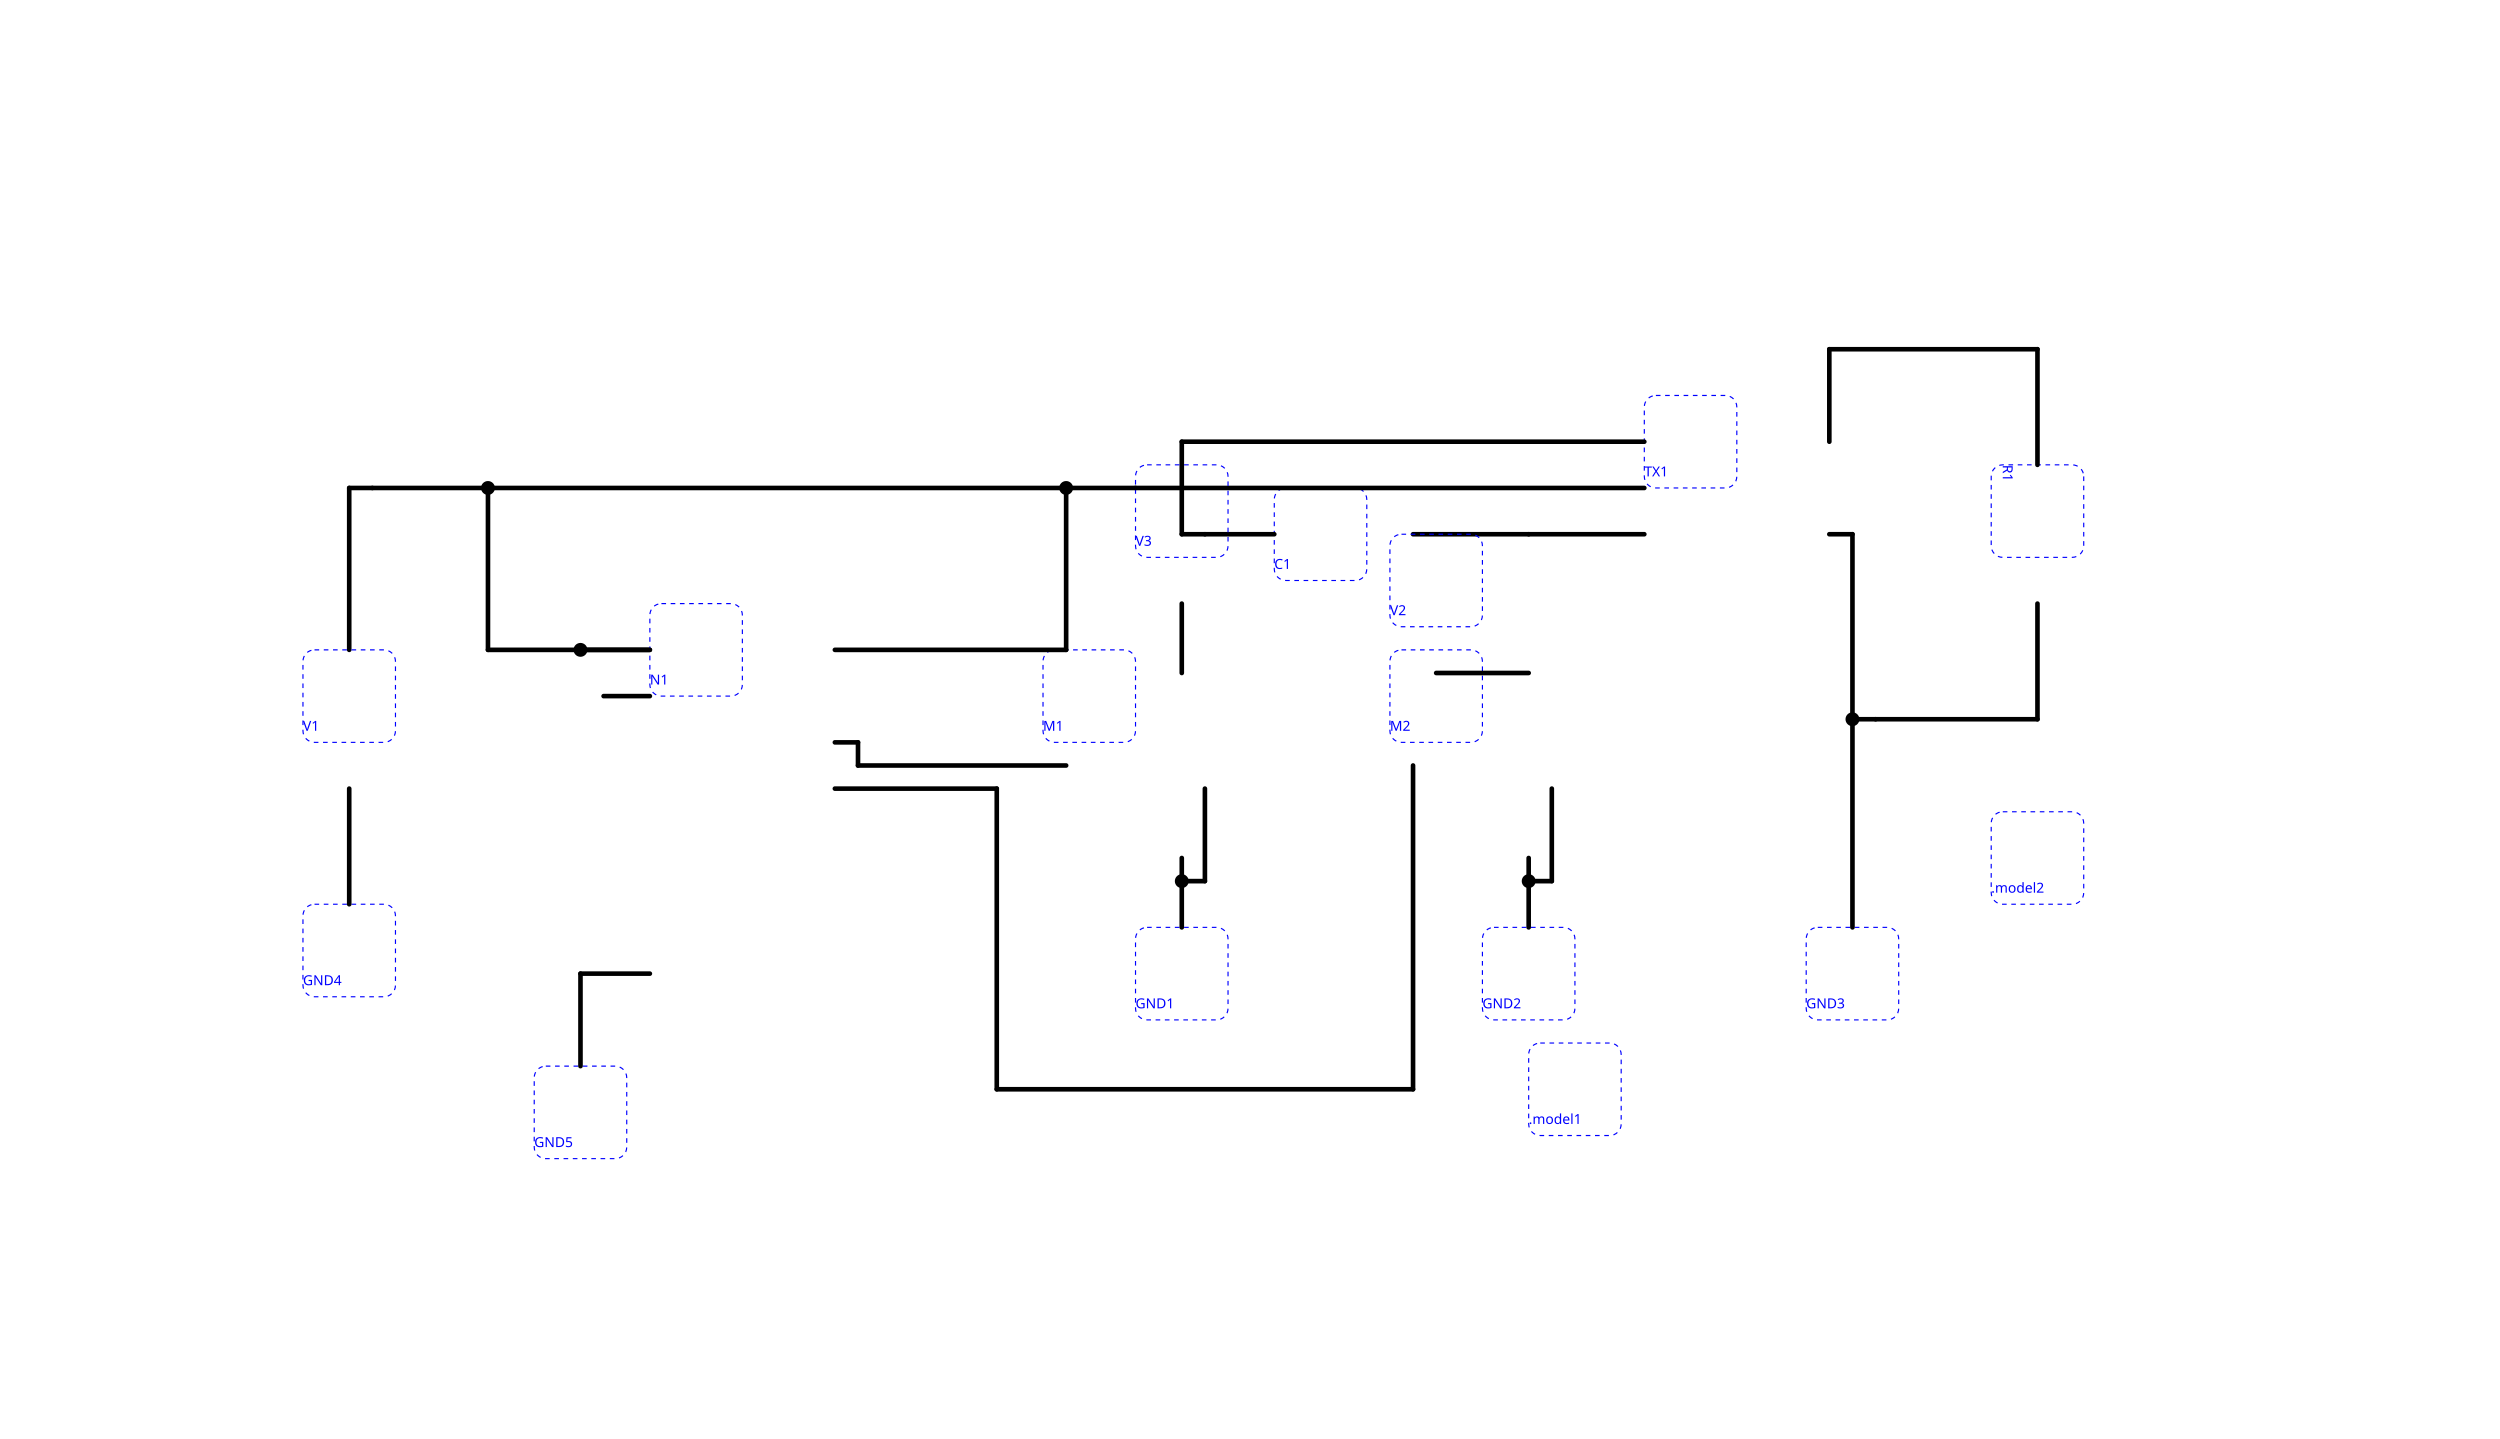
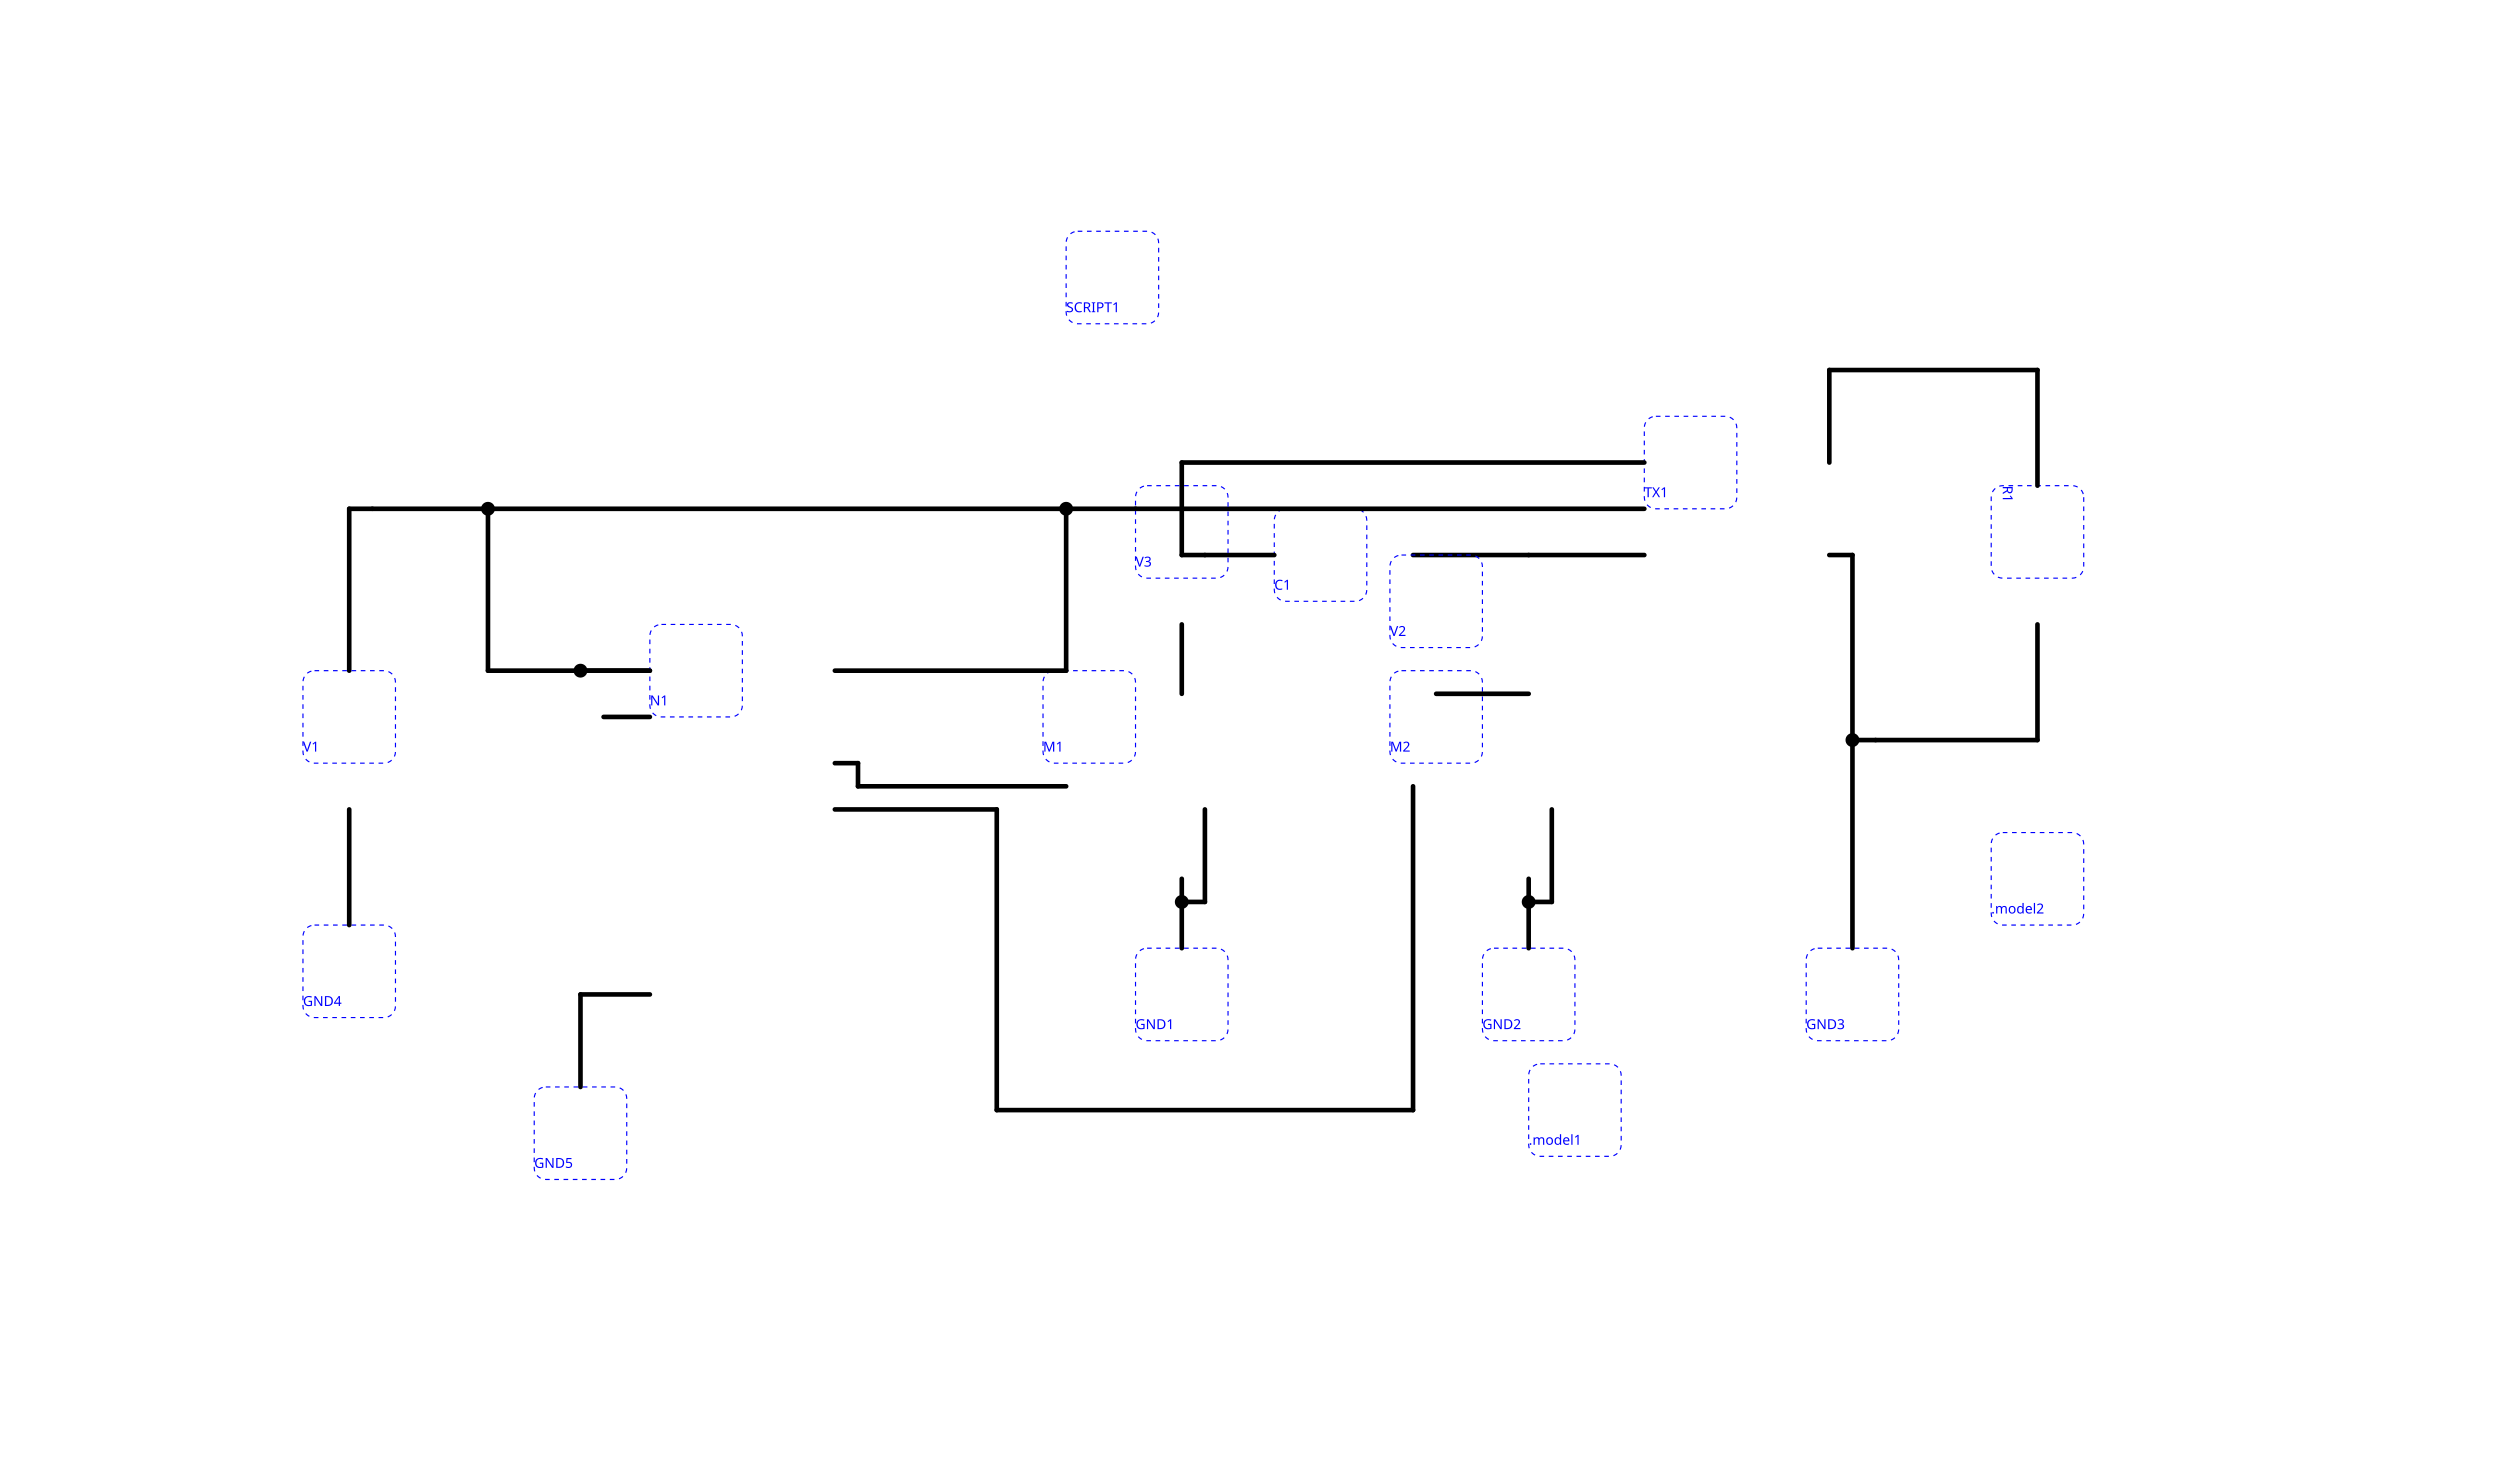
- <svg xmlns="http://www.w3.org/2000/svg" xmlns:ns1="http://opens-schematic.org" width="1081.0" height="622.0" viewBox="-621.0 -241.0 1081.0 622.0">
+ <svg xmlns="http://www.w3.org/2000/svg" xmlns:ns1="http://opens-schematic.org" width="1081.0" height="631.0" viewBox="-621.0 -250.0 1081.0 631.0">
  <g transform="translate(-170.0,40.0) rotate(0.0)" symbol_name="symbol" name="M1" save_v="True" save_i="False" param_MODEL="POWER_NMOS" param_L="1u" param_W="10u" param_M="1" library_path="opensLib/nmos/symbol.svg">
    <rect width="40" height="40" rx="5" fill="none" stroke="blue" stroke-width="0.5" style="stroke-dasharray: 2,2;" />
    <text y="35" fill="blue" style="font-size: 6px; font-family: sans-serif;">M1</text>
  </g>
  <g transform="translate(90.0,-70.0) rotate(0.0)" symbol_name="symbol" name="TX1" save_v="True" save_i="False" param_LP1="300u" param_LP2="300u" param_LS="1m" param_K="0.99" library_path="opensLib/transformer_ct/symbol.svg">
    <rect width="40" height="40" rx="5" fill="none" stroke="blue" stroke-width="0.5" style="stroke-dasharray: 2,2;" />
    <text y="35" fill="blue" style="font-size: 6px; font-family: sans-serif;">TX1</text>
  </g>
  <g transform="translate(-20.0,40.0) rotate(0.0)" symbol_name="symbol" name="M2" save_v="True" save_i="False" param_MODEL="POWER_NMOS" param_L="1u" param_W="10u" param_M="1" library_path="opensLib/nmos/symbol.svg">
    <rect width="40" height="40" rx="5" fill="none" stroke="blue" stroke-width="0.5" style="stroke-dasharray: 2,2;" />
    <text y="35" fill="blue" style="font-size: 6px; font-family: sans-serif;">M2</text>
  </g>
  <g transform="translate(-70.0,-30.0) rotate(0.0)" symbol_name="symbol" name="C1" save_v="True" save_i="False" param_C="2u" param_IC="0" param_SUPPORTS_CURRENT="True" library_path="opensLib/capacitor/symbol.svg">
    <rect width="40" height="40" rx="5" fill="none" stroke="blue" stroke-width="0.5" style="stroke-dasharray: 2,2;" />
    <text y="35" fill="blue" style="font-size: 6px; font-family: sans-serif;">C1</text>
  </g>
  <line x1="90.0" y1="-30.0" x2="-130.0" y2="-30.0" stroke="black" stroke-width="2" stroke-linecap="round" net_name="VIN" />
  <line x1="90.0" y1="-50.0" x2="-110.0" y2="-50.0" stroke="black" stroke-width="2" stroke-linecap="round" />
  <line x1="90.0" y1="-10.0" x2="40.0" y2="-10.0" stroke="black" stroke-width="2" stroke-linecap="round" />
  <g transform="translate(-130.0,160.0) rotate(0.0)" symbol_name="symbol" name="GND1" save_v="True" save_i="False" library_path="opensLib/gnd/symbol.svg">
    <rect width="40" height="40" rx="5" fill="none" stroke="blue" stroke-width="0.5" style="stroke-dasharray: 2,2;" />
    <text y="35" fill="blue" style="font-size: 6px; font-family: sans-serif;">GND1</text>
  </g>
  <g transform="translate(20.0,160.0) rotate(0.0)" symbol_name="symbol" name="GND2" save_v="True" save_i="False" library_path="opensLib/gnd/symbol.svg">
    <rect width="40" height="40" rx="5" fill="none" stroke="blue" stroke-width="0.5" style="stroke-dasharray: 2,2;" />
    <text y="35" fill="blue" style="font-size: 6px; font-family: sans-serif;">GND2</text>
  </g>
  <g transform="translate(160.0,160.0) rotate(0.0)" symbol_name="symbol" name="GND3" save_v="True" save_i="False" library_path="opensLib/gnd/symbol.svg">
    <rect width="40" height="40" rx="5" fill="none" stroke="blue" stroke-width="0.5" style="stroke-dasharray: 2,2;" />
    <text y="35" fill="blue" style="font-size: 6px; font-family: sans-serif;">GND3</text>
  </g>
  <line x1="180.0" y1="160.0" x2="180.0" y2="-10.0" stroke="black" stroke-width="2" stroke-linecap="round" />
  <line x1="180.0" y1="-10.0" x2="170.0" y2="-10.0" stroke="black" stroke-width="2" stroke-linecap="round" />
  <line x1="40.0" y1="160.0" x2="40.0" y2="130.0" stroke="black" stroke-width="2" stroke-linecap="round" />
  <line x1="50.0" y1="100.0" x2="50.0" y2="140.0" stroke="black" stroke-width="2" stroke-linecap="round" />
  <line x1="50.0" y1="140.0" x2="40.0" y2="140.0" stroke="black" stroke-width="2" stroke-linecap="round" />
  <line x1="-100.0" y1="100.0" x2="-100.0" y2="140.0" stroke="black" stroke-width="2" stroke-linecap="round" />
  <line x1="-100.0" y1="140.0" x2="-110.0" y2="140.0" stroke="black" stroke-width="2" stroke-linecap="round" />
  <line x1="-110.0" y1="140.0" x2="-110.0" y2="160.0" stroke="black" stroke-width="2" stroke-linecap="round" />
  <line x1="-110.0" y1="140.0" x2="-110.0" y2="130.0" stroke="black" stroke-width="2" stroke-linecap="round" />
  <g transform="translate(-490.0,150.0) rotate(0.0)" symbol_name="symbol" name="GND4" save_v="True" save_i="False" library_path="opensLib/gnd/symbol.svg">
    <rect width="40" height="40" rx="5" fill="none" stroke="blue" stroke-width="0.5" style="stroke-dasharray: 2,2;" />
    <text y="35" fill="blue" style="font-size: 6px; font-family: sans-serif;">GND4</text>
  </g>
  <line x1="-470.0" y1="150.0" x2="-470.0" y2="100.0" stroke="black" stroke-width="2" stroke-linecap="round" />
  <g transform="translate(280.0,-40.0) rotate(90.0)" symbol_name="symbol" name="R1" save_v="True" save_i="False" param_R="100" param_SUPPORTS_CURRENT="True" library_path="opensLib/resistor/symbol.svg">
    <rect width="40" height="40" rx="5" fill="none" stroke="blue" stroke-width="0.5" style="stroke-dasharray: 2,2;" />
    <text y="35" fill="blue" style="font-size: 6px; font-family: sans-serif;">R1</text>
  </g>
  <line x1="170.0" y1="-50.0" x2="170.0" y2="-90.0" stroke="black" stroke-width="2" stroke-linecap="round" net_name="VOUT" />
  <line x1="170.0" y1="-90.0" x2="260.0" y2="-90.0" stroke="black" stroke-width="2" stroke-linecap="round" net_name="VOUT" />
  <line x1="260.0" y1="-90.0" x2="260.0" y2="-40.0" stroke="black" stroke-width="2" stroke-linecap="round" net_name="VOUT" />
  <line x1="260.0" y1="20.0" x2="260.0" y2="70.0" stroke="black" stroke-width="2" stroke-linecap="round" />
  <line x1="260.0" y1="70.0" x2="190.0" y2="70.0" stroke="black" stroke-width="2" stroke-linecap="round" />
  <line x1="190.0" y1="70.0" x2="180.0" y2="70.0" stroke="black" stroke-width="2" stroke-linecap="round" />
  <line x1="-340.0" y1="40.0" x2="-370.0" y2="40.0" stroke="black" stroke-width="2" stroke-linecap="round" net_name="VIN" />
  <g transform="translate(-390.0,220.0) rotate(0.0)" symbol_name="symbol" name="GND5" save_v="True" save_i="False" library_path="opensLib/gnd/symbol.svg">
    <rect width="40" height="40" rx="5" fill="none" stroke="blue" stroke-width="0.5" style="stroke-dasharray: 2,2;" />
    <text y="35" fill="blue" style="font-size: 6px; font-family: sans-serif;">GND5</text>
  </g>
  <line x1="-370.0" y1="220.0" x2="-370.0" y2="180.0" stroke="black" stroke-width="2" stroke-linecap="round" net_name="0" />
  <line x1="-370.0" y1="180.0" x2="-340.0" y2="180.0" stroke="black" stroke-width="2" stroke-linecap="round" net_name="0" />
  <g transform="translate(40.0,210.0) rotate(0.0)" symbol_name="symbol" name=".model1" save_v="True" save_i="False" param_MODELNAME="POWER_NMOS" param_TYPE="NMOS" param_ARGS="(LEVEL=1 VTO=1 KP=0.5 LAMBDA=0.02 CGSO=100p CGDO=10p CBD=50p)" library_path="opensLib/model/symbol.svg">
    <rect width="40" height="40" rx="5" fill="none" stroke="blue" stroke-width="0.5" style="stroke-dasharray: 2,2;" />
    <text y="35" fill="blue" style="font-size: 6px; font-family: sans-serif;">.model1</text>
  </g>
  <g transform="translate(240.0,110.0) rotate(0.0)" symbol_name="symbol" name=".model2" save_v="True" save_i="False" param_MODEL_NAME="CONTROLLER" param_MODULE="controller" param_CLASS="Controller" param_PYTHONPATH="$SVG/" library_path="opensLib/python_model/symbol.svg">
    <rect width="40" height="40" rx="5" fill="none" stroke="blue" stroke-width="0.5" style="stroke-dasharray: 2,2;" />
    <text y="35" fill="blue" style="font-size: 6px; font-family: sans-serif;">.model2</text>
  </g>
  <line x1="40.0" y1="-10.0" x2="-10.0" y2="-10.0" stroke="black" stroke-width="2" stroke-linecap="round" />
  <line x1="-70.0" y1="-10.0" x2="-100.0" y2="-10.0" stroke="black" stroke-width="2" stroke-linecap="round" />
  <g transform="translate(-340.0,20.0) rotate(0.0)" symbol_name="symbol" name="N1" save_v="True" save_i="False" param_MODEL_NAME="CONTROLLER" library_path="opensLib/python_device/symbol.svg">
    <rect width="40" height="40" rx="5" fill="none" stroke="blue" stroke-width="0.5" style="stroke-dasharray: 2,2;" />
    <text y="35" fill="blue" style="font-size: 6px; font-family: sans-serif;">N1</text>
  </g>
  <line x1="-160.0" y1="90.0" x2="-250.0" y2="90.0" stroke="black" stroke-width="2" stroke-linecap="round" net_name="VL" />
  <line x1="-250.0" y1="90.0" x2="-250.0" y2="80.0" stroke="black" stroke-width="2" stroke-linecap="round" net_name="VL" />
  <line x1="-250.0" y1="80.0" x2="-260.0" y2="80.0" stroke="black" stroke-width="2" stroke-linecap="round" net_name="VL" />
  <line x1="-340.0" y1="40.0" x2="-410.0" y2="40.0" stroke="black" stroke-width="2" stroke-linecap="round" net_name="VIN" />
  <line x1="-410.0" y1="40.0" x2="-410.0" y2="-30.0" stroke="black" stroke-width="2" stroke-linecap="round" net_name="VIN" />
  <line x1="-260.0" y1="100.0" x2="-190.0" y2="100.0" stroke="black" stroke-width="2" stroke-linecap="round" net_name="VR" />
  <line x1="-190.0" y1="100.0" x2="-190.0" y2="230.0" stroke="black" stroke-width="2" stroke-linecap="round" net_name="VR" />
  <line x1="-190.0" y1="230.0" x2="-10.0" y2="230.0" stroke="black" stroke-width="2" stroke-linecap="round" net_name="VR" />
  <line x1="-10.0" y1="230.0" x2="-10.0" y2="90.0" stroke="black" stroke-width="2" stroke-linecap="round" net_name="VR" />
  <line x1="-470.0" y1="-30.0" x2="-470.0" y2="40.0" stroke="black" stroke-width="2" stroke-linecap="round" net_name="VIN" />
  <line x1="-360.0" y1="60.0" x2="-340.0" y2="60.0" stroke="black" stroke-width="2" stroke-linecap="round" />
  <line x1="-160.0" y1="-30.0" x2="-160.0" y2="40.0" stroke="black" stroke-width="2" stroke-linecap="round" net_name="VIN" />
  <line x1="-160.0" y1="40.0" x2="-260.0" y2="40.0" stroke="black" stroke-width="2" stroke-linecap="round" net_name="VIN" />
  <g transform="translate(-490.0,40.0) rotate(0.0)" symbol_name="symbol" name="V1" save_v="True" save_i="False" param_V="30" param_VAC="0" param_SUPPORTS_CURRENT="True" library_path="opensLib/vdc/symbol.svg">
    <rect width="40" height="40" rx="5" fill="none" stroke="blue" stroke-width="0.5" style="stroke-dasharray: 2,2;" />
    <text y="35" fill="blue" style="font-size: 6px; font-family: sans-serif;">V1</text>
  </g>
  <line x1="-460.0" y1="-30.0" x2="-470.0" y2="-30.0" stroke="black" stroke-width="2" stroke-linecap="round" net_name="VIN" />
  <line x1="-100.0" y1="-10.0" x2="-110.0" y2="-10.0" stroke="black" stroke-width="2" stroke-linecap="round" />
  <line x1="-110.0" y1="-10.0" x2="-110.0" y2="-50.0" stroke="black" stroke-width="2" stroke-linecap="round" />
  <g transform="translate(-20.0,-10.0) rotate(0.0)" symbol_name="symbol" name="V2" save_v="True" save_i="False" param_V="0" param_VAC="0" param_SUPPORTS_CURRENT="True" library_path="opensLib/vdc/symbol.svg">
    <rect width="40" height="40" rx="5" fill="none" stroke="blue" stroke-width="0.5" style="stroke-dasharray: 2,2;" />
    <text y="35" fill="blue" style="font-size: 6px; font-family: sans-serif;">V2</text>
  </g>
  <g transform="translate(-130.0,-40.0) rotate(0.0)" symbol_name="symbol" name="V3" save_v="True" save_i="False" param_V="0" param_VAC="0" param_SUPPORTS_CURRENT="True" library_path="opensLib/vdc/symbol.svg">
    <rect width="40" height="40" rx="5" fill="none" stroke="blue" stroke-width="0.5" style="stroke-dasharray: 2,2;" />
    <text y="35" fill="blue" style="font-size: 6px; font-family: sans-serif;">V3</text>
  </g>
  <line x1="-460.0" y1="-30.0" x2="-130.0" y2="-30.0" stroke="black" stroke-width="2" stroke-linecap="round" net_name="VIN" />
  <line x1="-110.0" y1="20.0" x2="-110.0" y2="50.0" stroke="black" stroke-width="2" stroke-linecap="round" net_name="VL_D" />
  <line x1="40.0" y1="50.0" x2="0.0" y2="50.0" stroke="black" stroke-width="2" stroke-linecap="round" net_name="VR_D" />
+   <g transform="translate(-160.0,-150.0) rotate(0.0)" symbol_name="symbol" name="SCRIPT1" save_v="True" save_i="False" param_SCRIPT="design_script.ipynb" library_path="opensLib/design_script/symbol.svg">
+     <rect width="40" height="40" rx="5" fill="none" stroke="blue" stroke-width="0.5" style="stroke-dasharray: 2,2;" />
+     <text y="35" fill="blue" style="font-size: 6px; font-family: sans-serif;">SCRIPT1</text>
+   </g>
  <circle cx="-370.0" cy="40.0" r="3" fill="black" />
  <circle cx="180.0" cy="70.0" r="3" fill="black" />
  <circle cx="-110.0" cy="140.0" r="3" fill="black" />
  <circle cx="-410.0" cy="-30.0" r="3" fill="black" />
  <circle cx="40.0" cy="140.0" r="3" fill="black" />
  <circle cx="-160.0" cy="-30.0" r="3" fill="black" />
-   <ns1:analysis enabled="True" save_all="True" start="" step="0.01n" stop="50u" type="Tran" />
-   <ns1:output name="inverter_switching">subaxis(2,1)
- plot(st('LP11#branch'), label="st('LP11#branch')")
- plot(st('LP21#branch'), label="st('LP21#branch')")
- subaxis(2,2)
- plot(st('VR'), label="st('VR')")
- plot(st('VL'), label="st('VL')")</ns1:output>
-   <ns1:output>subaxis(2,1)
- plot(st('LP11#branch'), label="st('LP11#branch')")
- plot(st('LP21#branch'), label="st('LP21#branch')")
- plot(st('V3#branch'), label="st('V3#branch')")
- plot(st('V2#branch'), label="st('V2#branch')")
- 
- plot(st('C1#branch'), label="st('C1#branch')")
- 
- subaxis(2,2)
- plot(st('VR'), label="st('VR')")
- plot(st('VL'), label="st('VL')")</ns1:output>
+   <ns1:analysis enabled="True" save_all="True" start="" step="1n" stop="5u" type="Tran" />
</svg>
